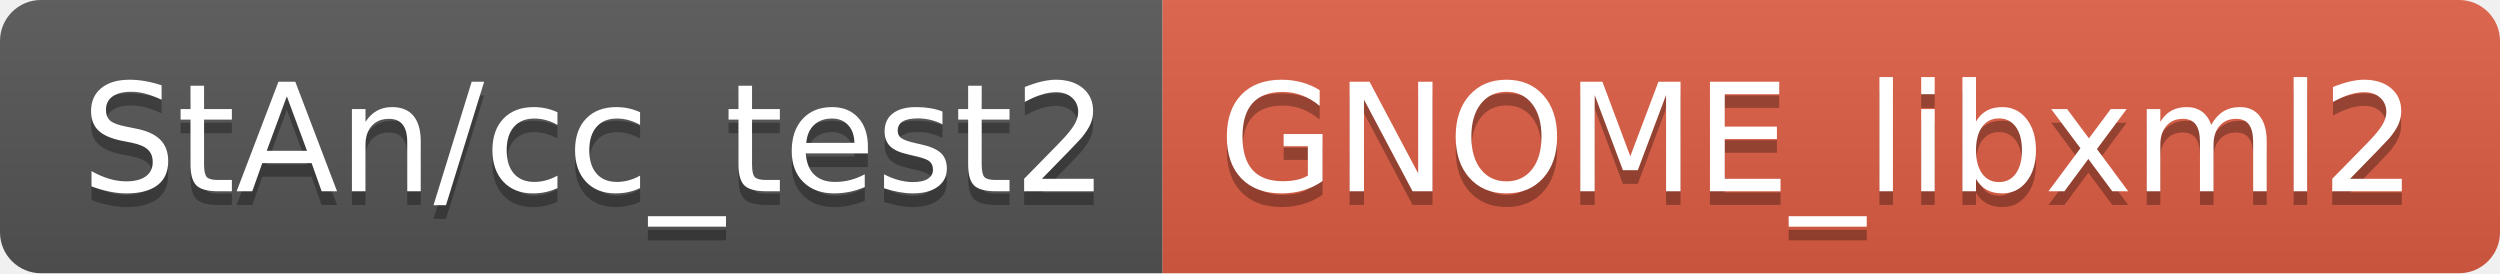
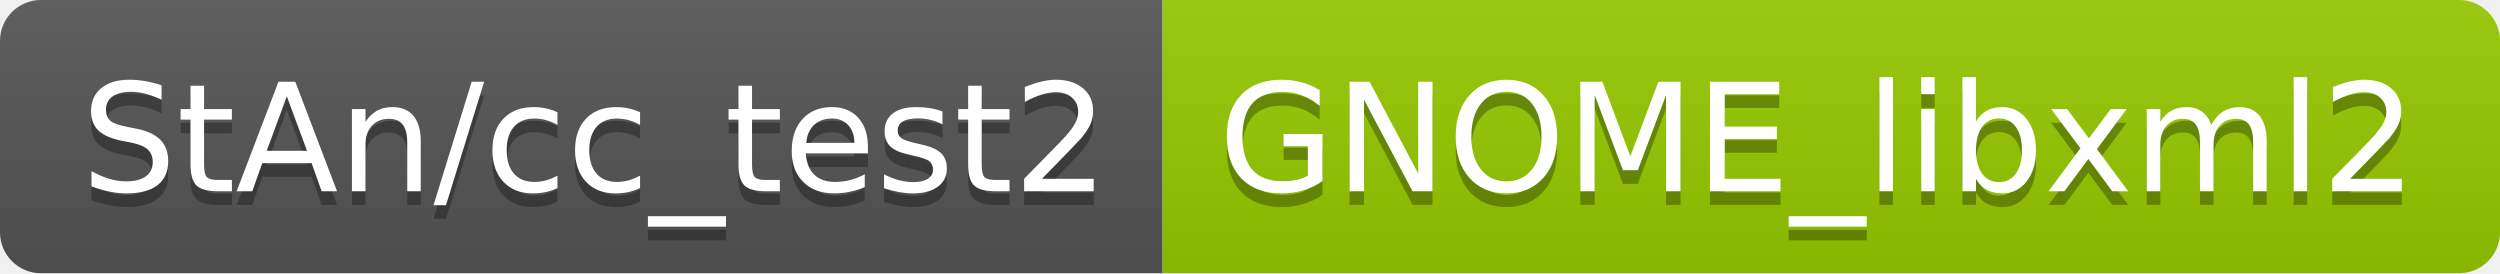
<svg xmlns="http://www.w3.org/2000/svg" height="20" width="183.0">
  <linearGradient id="smooth" x2="0" y2="100%">
    <stop offset="0" stop-color="#bbb" stop-opacity=".1" />
    <stop offset="1" stop-opacity=".1" />
  </linearGradient>
  <clipPath id="round">
    <rect fill="#fff" height="20" rx="3" width="183.0" />
  </clipPath>
  <g clip-path="url(#round)">
    <rect fill="#555" height="20" width="85.1" />
-     <rect fill="#e05d44" height="20" width="97.9" x="85.1" />
+     <rect fill="#97CA00" height="20" width="97.9" x="85.1" />
    <rect fill="url(#smooth)" height="20" width="183.0" />
  </g>
  <g fill="#fff" font-family="DejaVu Sans,Verdana,Geneva,sans-serif" font-size="110" text-anchor="middle">
    <text fill="#010101" fill-opacity=".3" lengthAdjust="spacing" textLength="751.0" transform="scale(0.1)" x="435.5" y="150">StAn/cc_test2</text>
    <text lengthAdjust="spacing" textLength="751.0" transform="scale(0.1)" x="435.5" y="140">StAn/cc_test2</text>
    <text fill="#010101" fill-opacity=".3" lengthAdjust="spacing" textLength="879.0" transform="scale(0.1)" x="1330.5" y="150">GNOME_libxml2</text>
    <text lengthAdjust="spacing" textLength="879.0" transform="scale(0.1)" x="1330.5" y="140">GNOME_libxml2</text>
  </g>
</svg>
